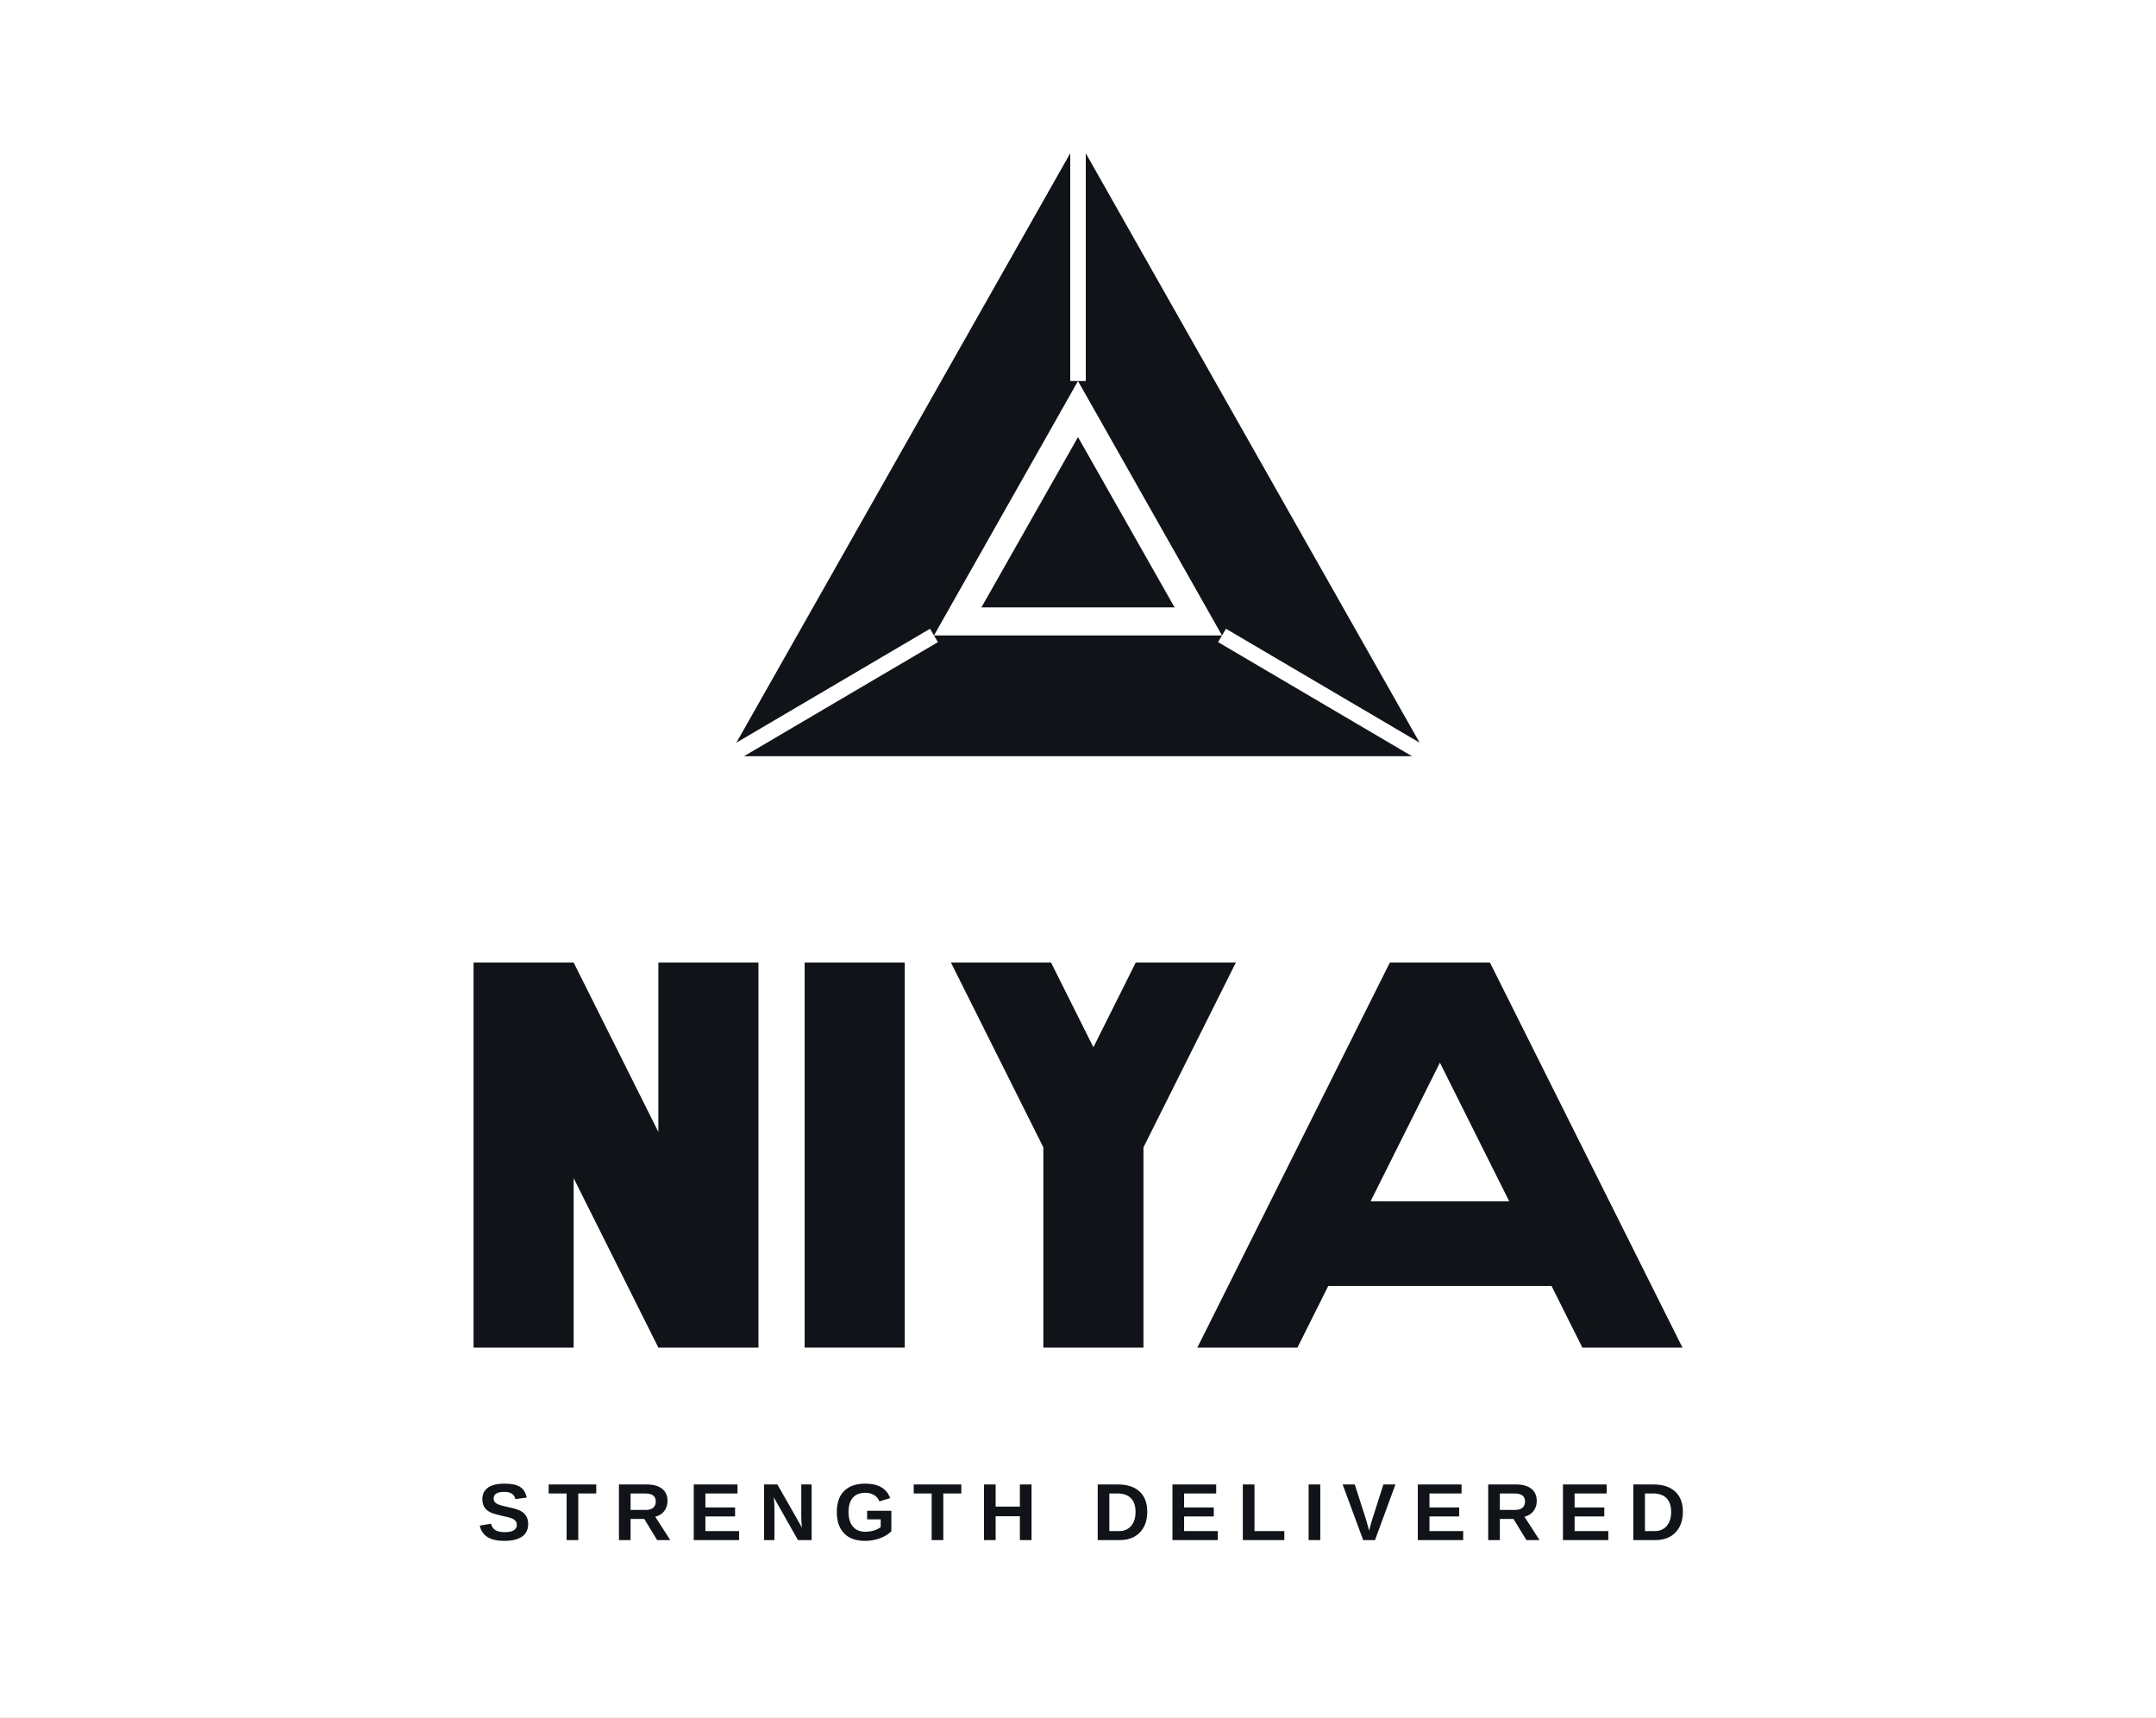
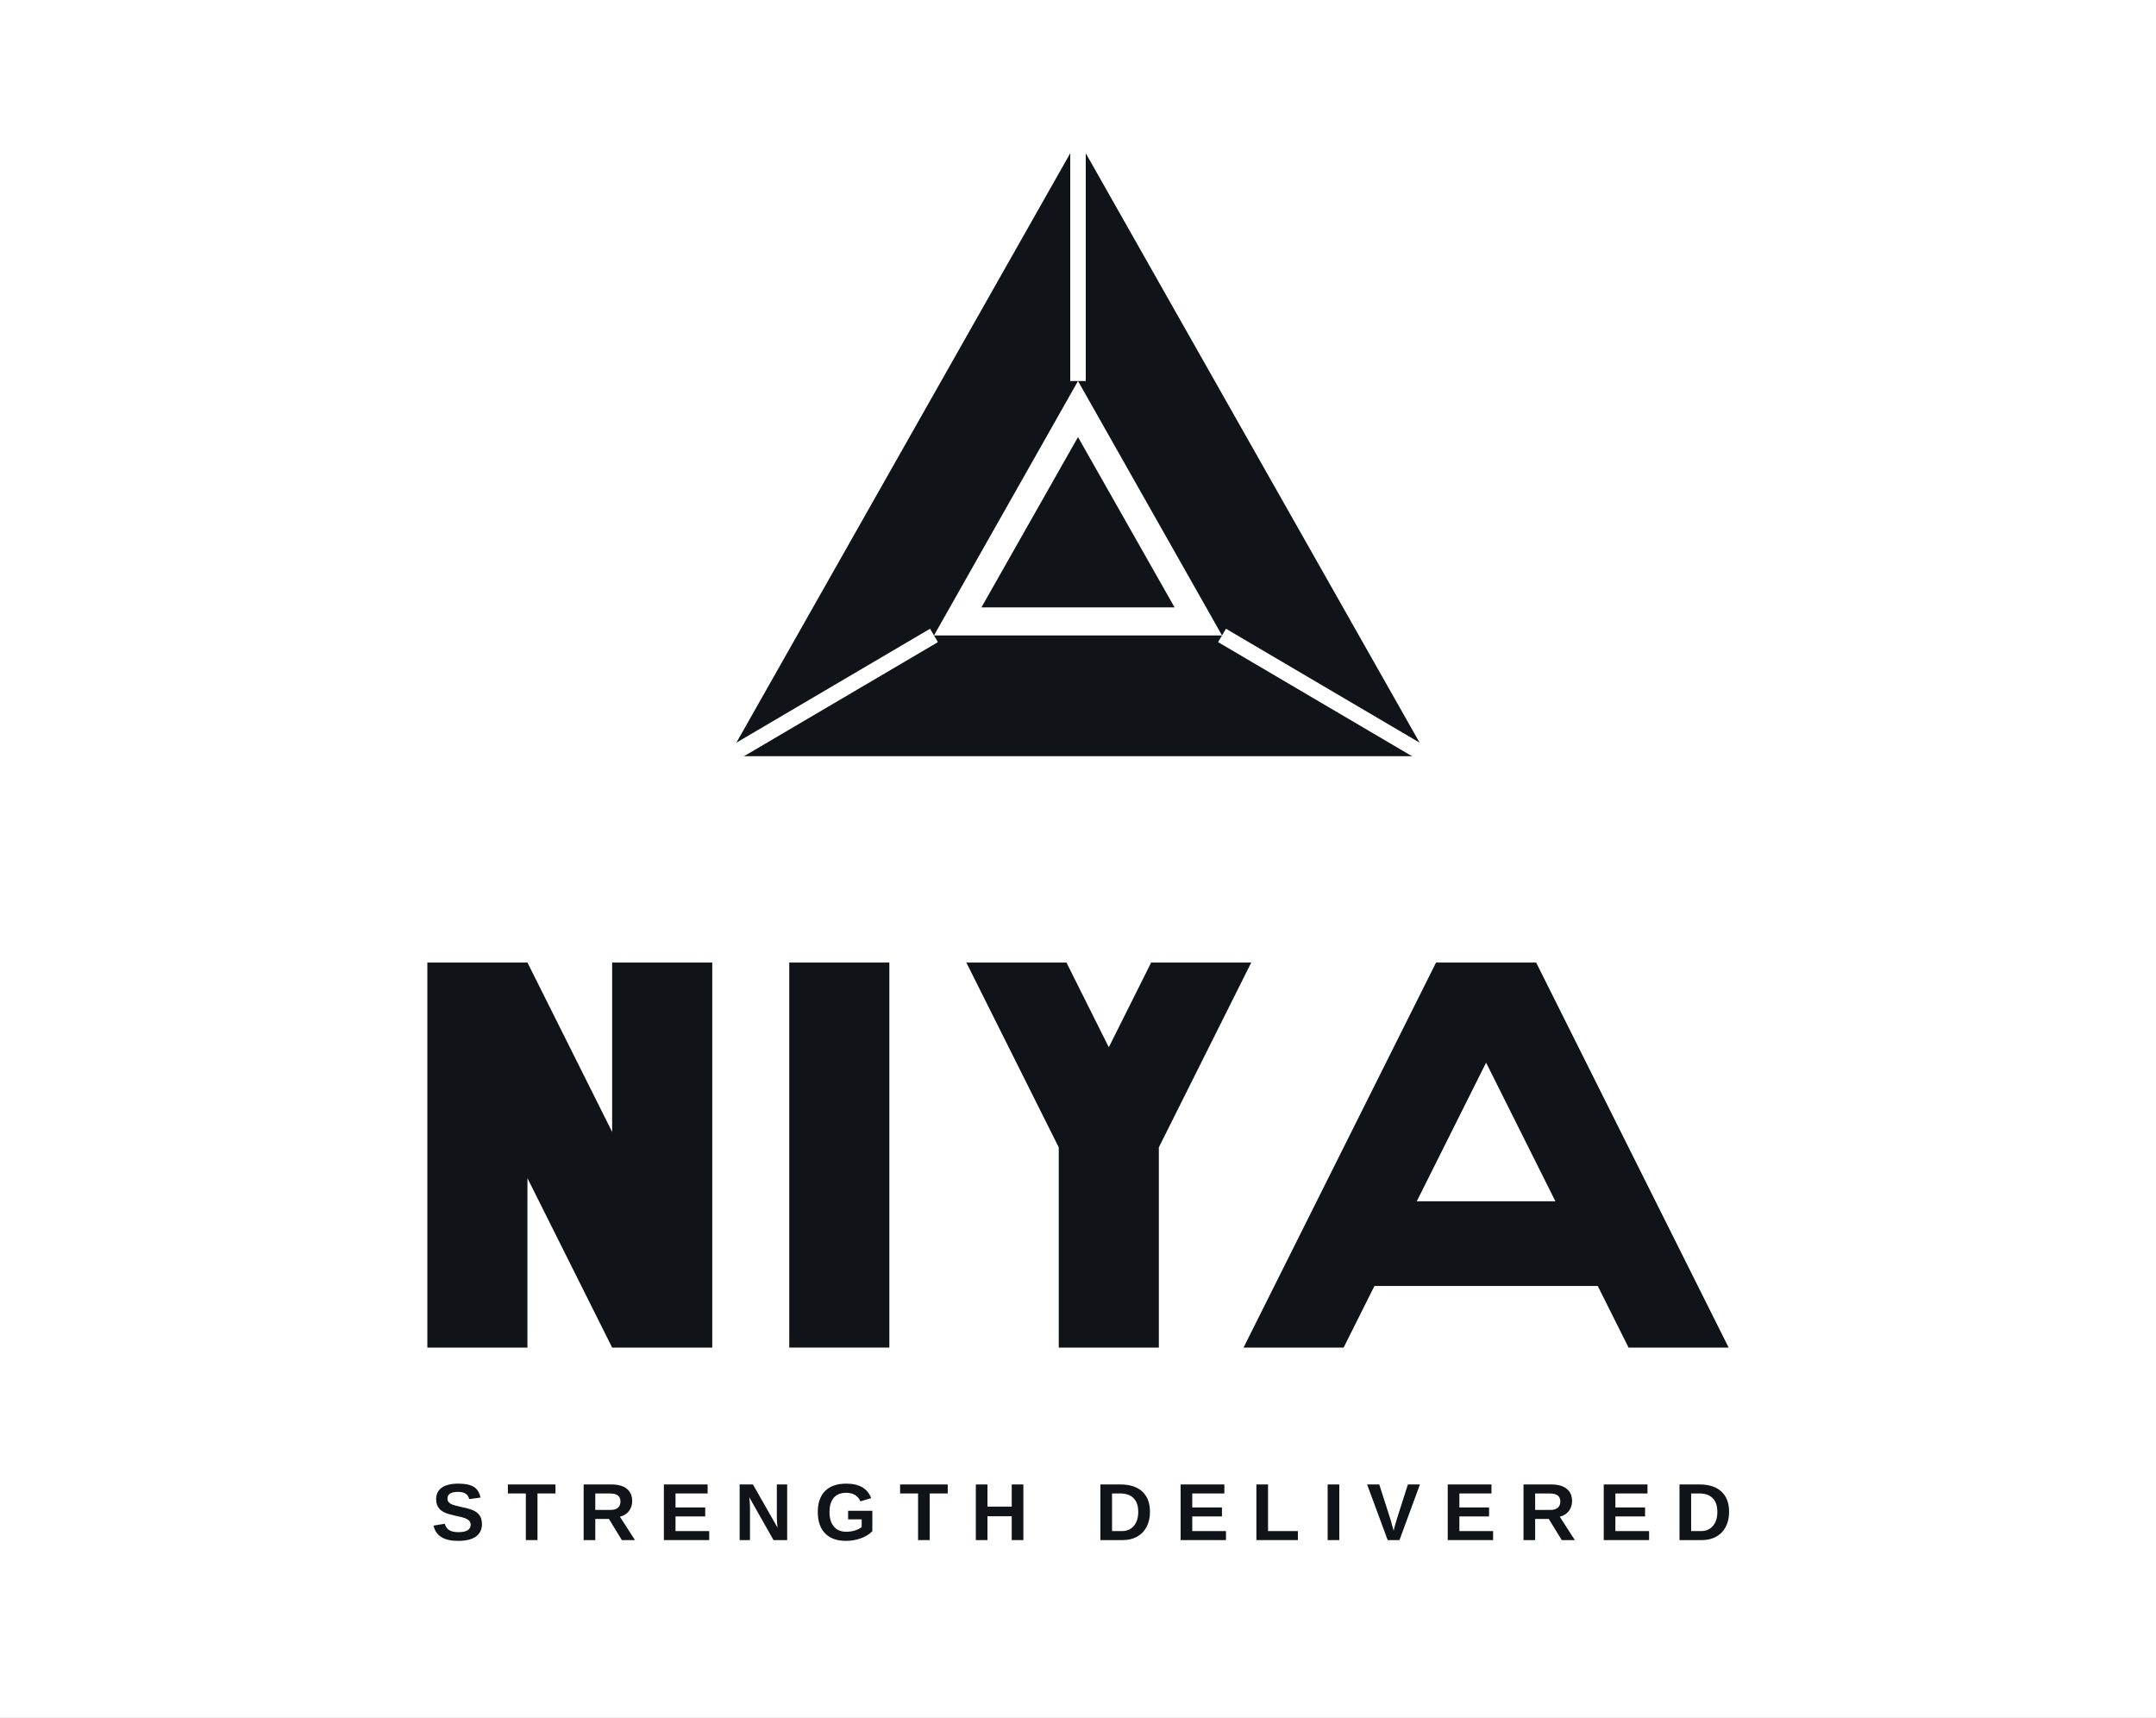
<svg xmlns="http://www.w3.org/2000/svg" viewBox="0 0 560 446" width="560" height="446">
  <rect width="560" height="446" fill="#FFFFFF" />
  <g transform="translate(185.92 34.00) scale(1.12)">
    <polygon points="84.0,2.0 3.0,145.0 165.0,145.0" fill="#101418" />
    <polygon points="84.0,58.0 50.6,117.0 117.4,117.0" fill="#FFFFFF" />
    <line x1="84.0" y1="2.0" x2="84.0" y2="58.0" stroke="#FFFFFF" stroke-width="3.6" />
    <line x1="3.0" y1="145.0" x2="50.6" y2="117.0" stroke="#FFFFFF" stroke-width="3.6" />
    <line x1="165.0" y1="145.0" x2="117.4" y2="117.0" stroke="#FFFFFF" stroke-width="3.6" />
    <polygon points="84.0,71.0 61.6,110.5 106.4,110.5" fill="#101418" />
  </g>
  <g fill="#101418" fill-rule="evenodd">
-     <path transform="translate(123.00 250.00) scale(1)" d="M0 100 L0 0 L26 0 L48 44 L48 0 L74 0 L74 100 L48 100 L26 56 L26 100 Z" />
-     <path transform="translate(209.00 250.00) scale(1)" d="M0 0 L26 0 L26 100 L0 100 Z" />
-     <path transform="translate(247.00 250.00) scale(1)" d="M0 0 L26 0 L37 22 L48 0 L74 0 L50 48 L50 100 L24 100 L24 48 Z" />
-     <path transform="translate(311.00 250.00) scale(1)" d="M50 0 L76 0 L126 100 L100 100 L92 84 L34 84 L26 100 L0 100 Z M63 26 L81 62 L45 62 Z" />
+     <path transform="translate(111.00 250.00) scale(1)" d="M0 100 L0 0 L26 0 L48 44 L48 0 L74 0 L74 100 L48 100 L26 56 L26 100 Z" />
+     <path transform="translate(205.00 250.00) scale(1)" d="M0 0 L26 0 L26 100 L0 100 Z" />
+     <path transform="translate(251.00 250.00) scale(1)" d="M0 0 L26 0 L37 22 L48 0 L74 0 L50 48 L50 100 L24 100 L24 48 Z" />
+     <path transform="translate(323.00 250.00) scale(1)" d="M50 0 L76 0 L126 100 L100 100 L92 84 L34 84 L26 100 L0 100 Z M63 26 L81 62 L45 62 Z" />
  </g>
  <g fill="#101418">
-     <path transform="translate(124.00 400.00) scale(0.010254 -0.010254)" d="M1286 406Q1286 199 1132.5 89.5Q979 -20 682 -20Q411 -20 257.0 76.0Q103 172 59 367L344 414Q373 302 457.0 251.5Q541 201 690 201Q999 201 999 389Q999 449 963.5 488.0Q928 527 863.5 553.0Q799 579 616 616Q458 653 396.0 675.5Q334 698 284.0 728.5Q234 759 199.0 802.0Q164 845 144.5 903.0Q125 961 125 1036Q125 1227 268.5 1328.5Q412 1430 686 1430Q948 1430 1079.5 1348.0Q1211 1266 1249 1077L963 1038Q941 1129 873.5 1175.0Q806 1221 680 1221Q412 1221 412 1053Q412 998 440.5 963.0Q469 928 525.0 903.5Q581 879 752 842Q955 799 1042.5 762.5Q1130 726 1181.0 677.5Q1232 629 1259.0 561.5Q1286 494 1286 406Z" />
-     <path transform="translate(142.27 400.00) scale(0.010254 -0.010254)" d="M773 1181V0H478V1181H23V1409H1229V1181Z" />
-     <path transform="translate(159.36 400.00) scale(0.010254 -0.010254)" d="M1105 0 778 535H432V0H137V1409H841Q1093 1409 1230.0 1300.5Q1367 1192 1367 989Q1367 841 1283.0 733.5Q1199 626 1056 592L1437 0ZM1070 977Q1070 1180 810 1180H432V764H818Q942 764 1006.0 820.0Q1070 876 1070 977Z" />
-     <path transform="translate(178.79 400.00) scale(0.010254 -0.010254)" d="M137 0V1409H1245V1181H432V827H1184V599H432V228H1286V0Z" />
-     <path transform="translate(197.06 400.00) scale(0.010254 -0.010254)" d="M995 0 381 1085Q399 927 399 831V0H137V1409H474L1097 315Q1079 466 1079 590V1409H1341V0Z" />
-     <path transform="translate(216.49 400.00) scale(0.010254 -0.010254)" d="M806 211Q921 211 1029.0 244.5Q1137 278 1196 330V525H852V743H1466V225Q1354 110 1174.5 45.0Q995 -20 798 -20Q454 -20 269.0 170.5Q84 361 84 711Q84 1059 270.0 1244.5Q456 1430 805 1430Q1301 1430 1436 1063L1164 981Q1120 1088 1026.0 1143.0Q932 1198 805 1198Q597 1198 489.0 1072.0Q381 946 381 711Q381 472 492.5 341.5Q604 211 806 211Z" />
-     <path transform="translate(237.09 400.00) scale(0.010254 -0.010254)" d="M773 1181V0H478V1181H23V1409H1229V1181Z" />
-     <path transform="translate(254.18 400.00) scale(0.010254 -0.010254)" d="M1046 0V604H432V0H137V1409H432V848H1046V1409H1341V0Z" />
-     <path transform="translate(283.71 400.00) scale(0.010254 -0.010254)" d="M1393 715Q1393 497 1307.5 334.5Q1222 172 1065.5 86.0Q909 0 707 0H137V1409H647Q1003 1409 1198.0 1229.5Q1393 1050 1393 715ZM1096 715Q1096 942 978.0 1061.5Q860 1181 641 1181H432V228H682Q872 228 984.0 359.0Q1096 490 1096 715Z" />
-     <path transform="translate(303.13 400.00) scale(0.010254 -0.010254)" d="M137 0V1409H1245V1181H432V827H1184V599H432V228H1286V0Z" />
-     <path transform="translate(321.41 400.00) scale(0.010254 -0.010254)" d="M137 0V1409H432V228H1188V0Z" />
-     <path transform="translate(338.50 400.00) scale(0.010254 -0.010254)" d="M137 0V1409H432V0Z" />
-     <path transform="translate(348.59 400.00) scale(0.010254 -0.010254)" d="M834 0H535L14 1409H322L612 504Q639 416 686 238L707 324L758 504L1047 1409H1352Z" />
-     <path transform="translate(366.86 400.00) scale(0.010254 -0.010254)" d="M137 0V1409H1245V1181H432V827H1184V599H432V228H1286V0Z" />
-     <path transform="translate(385.14 400.00) scale(0.010254 -0.010254)" d="M1105 0 778 535H432V0H137V1409H841Q1093 1409 1230.0 1300.5Q1367 1192 1367 989Q1367 841 1283.0 733.5Q1199 626 1056 592L1437 0ZM1070 977Q1070 1180 810 1180H432V764H818Q942 764 1006.0 820.0Q1070 876 1070 977Z" />
-     <path transform="translate(404.56 400.00) scale(0.010254 -0.010254)" d="M137 0V1409H1245V1181H432V827H1184V599H432V228H1286V0Z" />
-     <path transform="translate(422.83 400.00) scale(0.010254 -0.010254)" d="M1393 715Q1393 497 1307.5 334.5Q1222 172 1065.5 86.0Q909 0 707 0H137V1409H647Q1003 1409 1198.0 1229.5Q1393 1050 1393 715ZM1096 715Q1096 942 978.0 1061.5Q860 1181 641 1181H432V228H682Q872 228 984.0 359.0Q1096 490 1096 715Z" />
+     <path transform="translate(112.00 400.00) scale(0.010254 -0.010254)" d="M1286 406Q1286 199 1132.5 89.5Q979 -20 682 -20Q411 -20 257.0 76.0Q103 172 59 367L344 414Q373 302 457.0 251.5Q541 201 690 201Q999 201 999 389Q999 449 963.5 488.0Q928 527 863.5 553.0Q799 579 616 616Q458 653 396.0 675.5Q334 698 284.0 728.5Q234 759 199.0 802.0Q164 845 144.5 903.0Q125 961 125 1036Q125 1227 268.5 1328.5Q412 1430 686 1430Q948 1430 1079.5 1348.0Q1211 1266 1249 1077L963 1038Q941 1129 873.5 1175.0Q806 1221 680 1221Q412 1221 412 1053Q412 998 440.5 963.0Q469 928 525.0 903.5Q581 879 752 842Q955 799 1042.5 762.5Q1130 726 1181.0 677.5Q1232 629 1259.0 561.5Q1286 494 1286 406Z" />
+     <path transform="translate(131.68 400.00) scale(0.010254 -0.010254)" d="M773 1181V0H478V1181H23V1409H1229V1181Z" />
+     <path transform="translate(150.19 400.00) scale(0.010254 -0.010254)" d="M1105 0 778 535H432V0H137V1409H841Q1093 1409 1230.0 1300.5Q1367 1192 1367 989Q1367 841 1283.0 733.5Q1199 626 1056 592L1437 0ZM1070 977Q1070 1180 810 1180H432V764H818Q942 764 1006.0 820.0Q1070 876 1070 977Z" />
+     <path transform="translate(171.03 400.00) scale(0.010254 -0.010254)" d="M137 0V1409H1245V1181H432V827H1184V599H432V228H1286V0Z" />
+     <path transform="translate(190.71 400.00) scale(0.010254 -0.010254)" d="M995 0 381 1085Q399 927 399 831V0H137V1409H474L1097 315Q1079 466 1079 590V1409H1341V0Z" />
+     <path transform="translate(211.55 400.00) scale(0.010254 -0.010254)" d="M806 211Q921 211 1029.0 244.5Q1137 278 1196 330V525H852V743H1466V225Q1354 110 1174.5 45.0Q995 -20 798 -20Q454 -20 269.0 170.5Q84 361 84 711Q84 1059 270.0 1244.5Q456 1430 805 1430Q1301 1430 1436 1063L1164 981Q1120 1088 1026.0 1143.0Q932 1198 805 1198Q597 1198 489.0 1072.0Q381 946 381 711Q381 472 492.5 341.5Q604 211 806 211Z" />
+     <path transform="translate(233.56 400.00) scale(0.010254 -0.010254)" d="M773 1181V0H478V1181H23V1409H1229V1181Z" />
+     <path transform="translate(252.06 400.00) scale(0.010254 -0.010254)" d="M1046 0V604H432V0H137V1409H432V848H1046V1409H1341V0Z" />
+     <path transform="translate(284.41 400.00) scale(0.010254 -0.010254)" d="M1393 715Q1393 497 1307.5 334.5Q1222 172 1065.5 86.0Q909 0 707 0H137V1409H647Q1003 1409 1198.0 1229.5Q1393 1050 1393 715ZM1096 715Q1096 942 978.0 1061.5Q860 1181 641 1181H432V228H682Q872 228 984.0 359.0Q1096 490 1096 715Z" />
+     <path transform="translate(305.25 400.00) scale(0.010254 -0.010254)" d="M137 0V1409H1245V1181H432V827H1184V599H432V228H1286V0Z" />
+     <path transform="translate(324.93 400.00) scale(0.010254 -0.010254)" d="M137 0V1409H432V228H1188V0Z" />
+     <path transform="translate(343.44 400.00) scale(0.010254 -0.010254)" d="M137 0V1409H432V0Z" />
+     <path transform="translate(354.95 400.00) scale(0.010254 -0.010254)" d="M834 0H535L14 1409H322L612 504Q639 416 686 238L707 324L758 504L1047 1409H1352Z" />
+     <path transform="translate(374.63 400.00) scale(0.010254 -0.010254)" d="M137 0V1409H1245V1181H432V827H1184V599H432V228H1286V0Z" />
+     <path transform="translate(394.31 400.00) scale(0.010254 -0.010254)" d="M1105 0 778 535H432V0H137V1409H841Q1093 1409 1230.0 1300.5Q1367 1192 1367 989Q1367 841 1283.0 733.5Q1199 626 1056 592L1437 0ZM1070 977Q1070 1180 810 1180H432V764H818Q942 764 1006.0 820.0Q1070 876 1070 977Z" />
+     <path transform="translate(415.15 400.00) scale(0.010254 -0.010254)" d="M137 0V1409H1245V1181H432V827H1184V599H432V228H1286V0Z" />
+     <path transform="translate(434.83 400.00) scale(0.010254 -0.010254)" d="M1393 715Q1393 497 1307.5 334.5Q1222 172 1065.5 86.0Q909 0 707 0H137V1409H647Q1003 1409 1198.0 1229.5Q1393 1050 1393 715ZM1096 715Q1096 942 978.0 1061.5Q860 1181 641 1181H432V228H682Q872 228 984.0 359.0Q1096 490 1096 715Z" />
  </g>
</svg>
